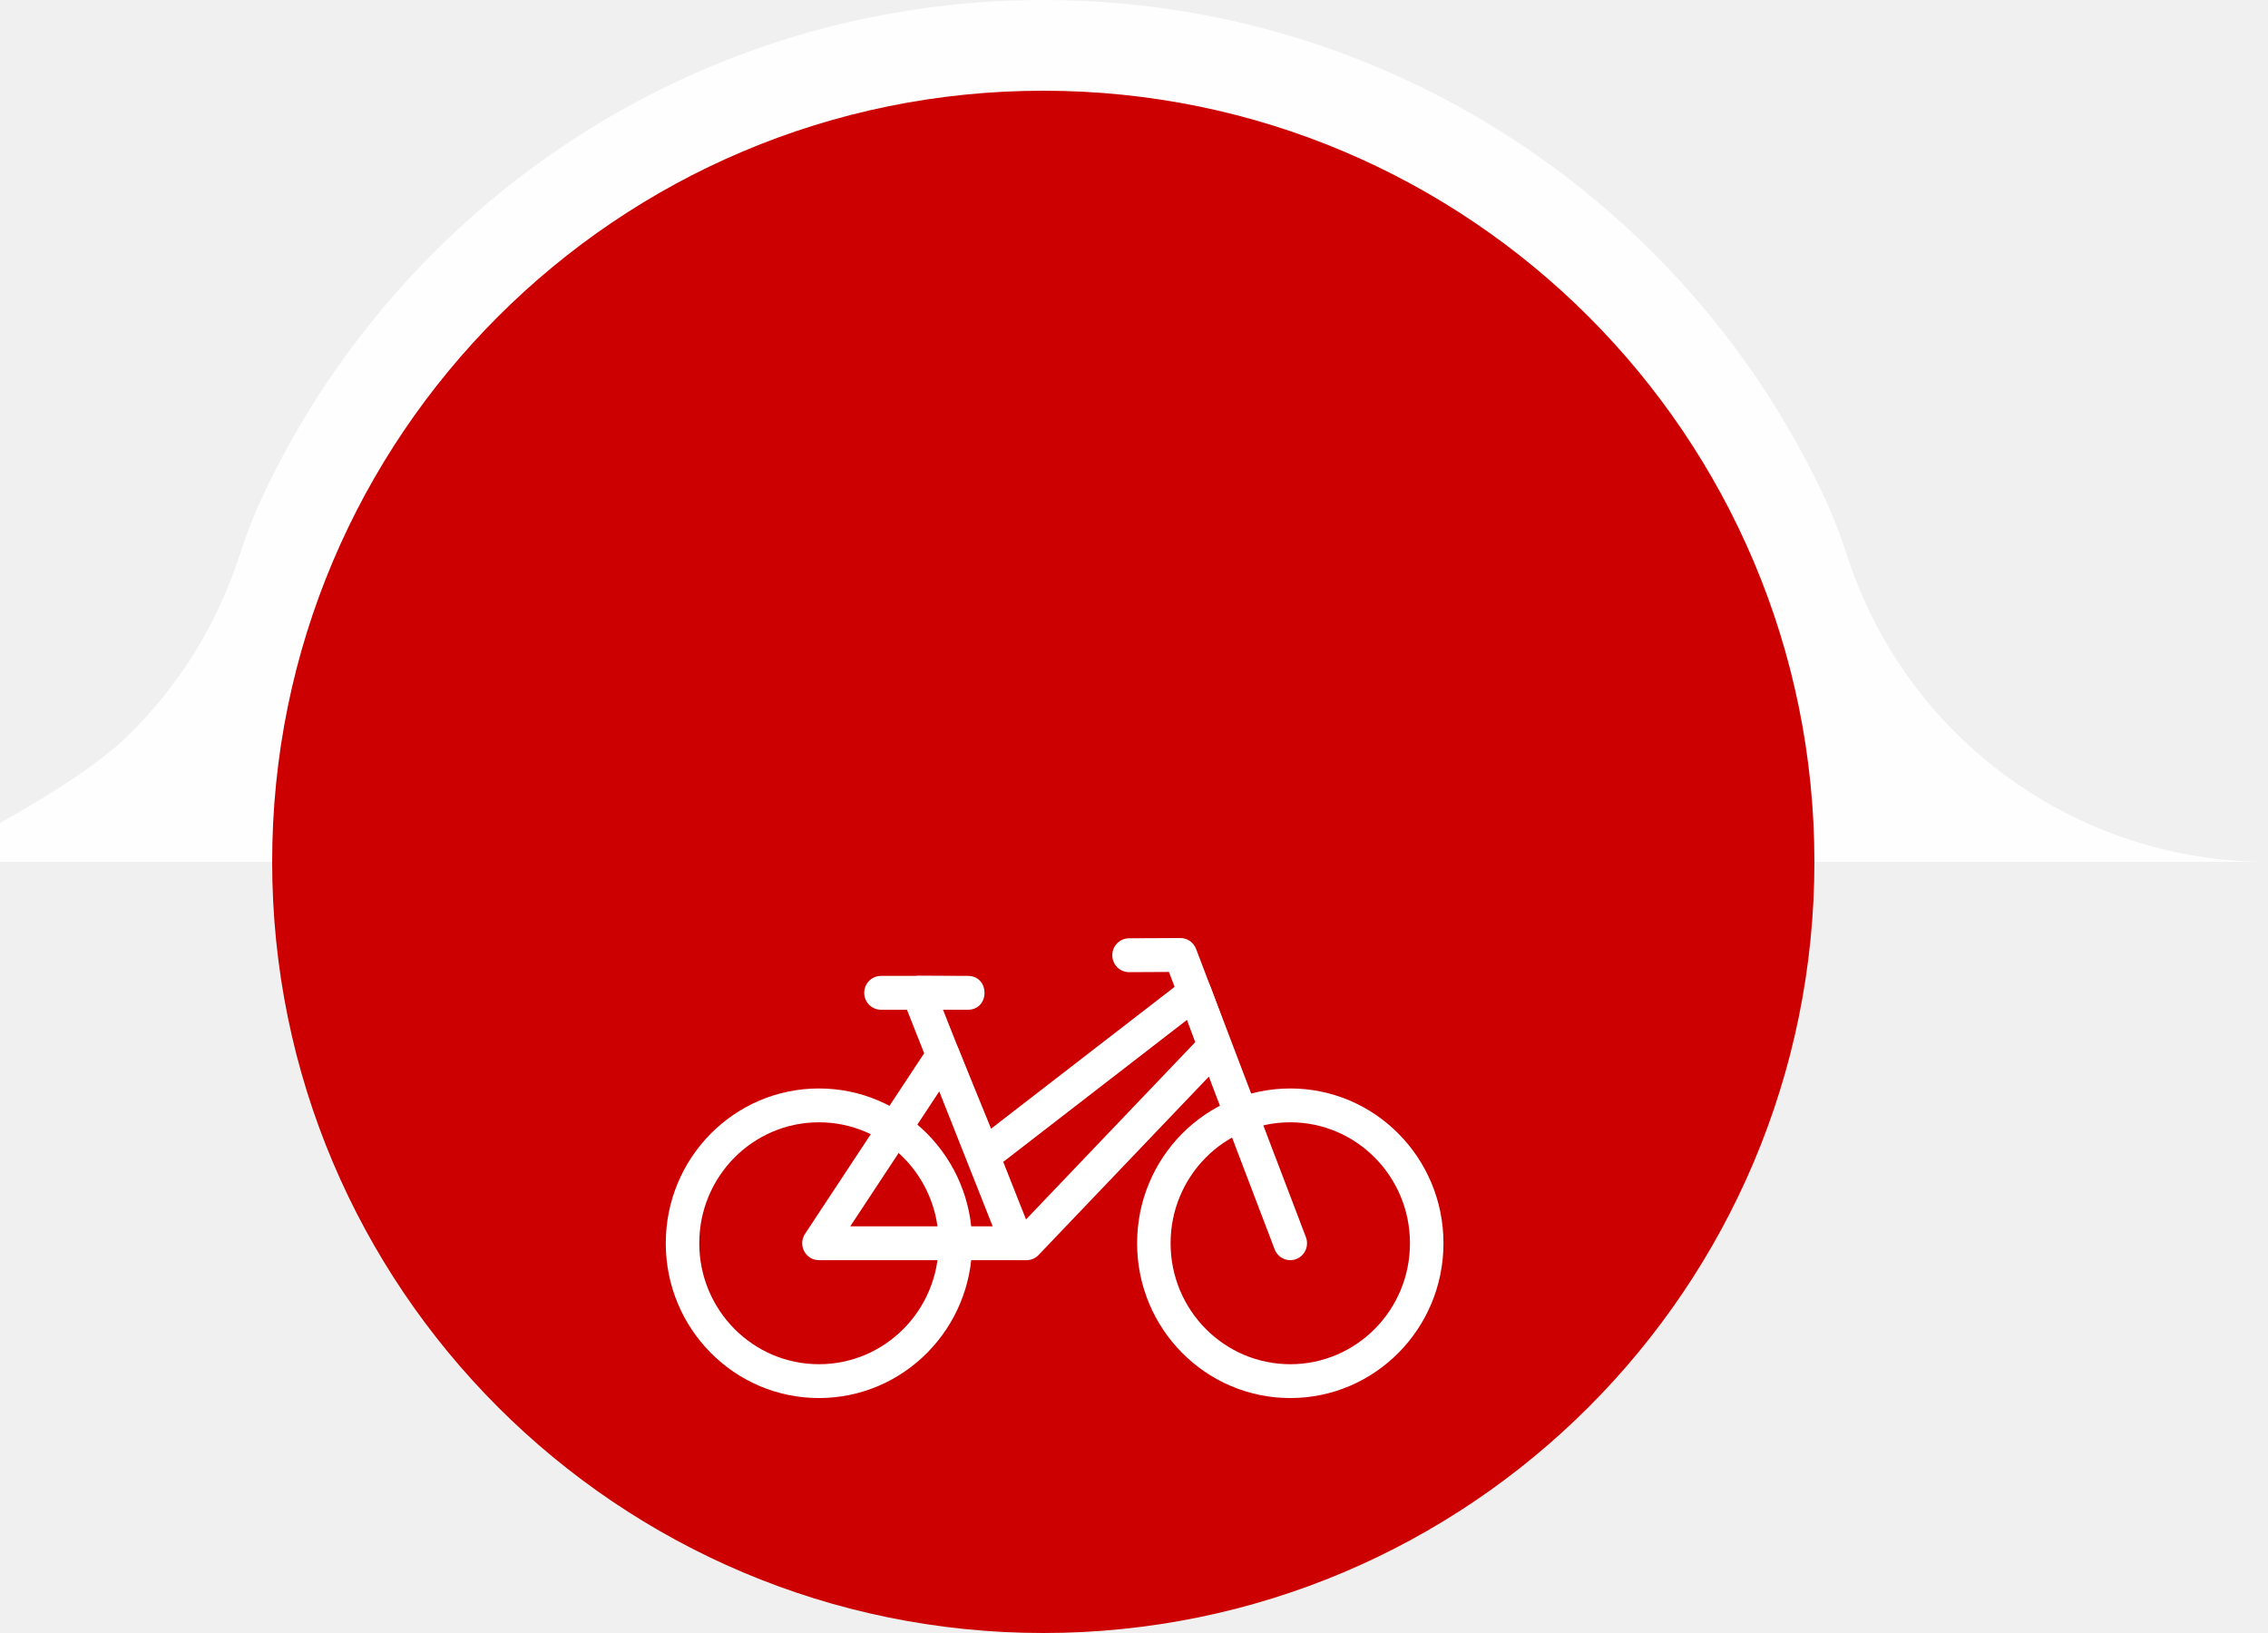
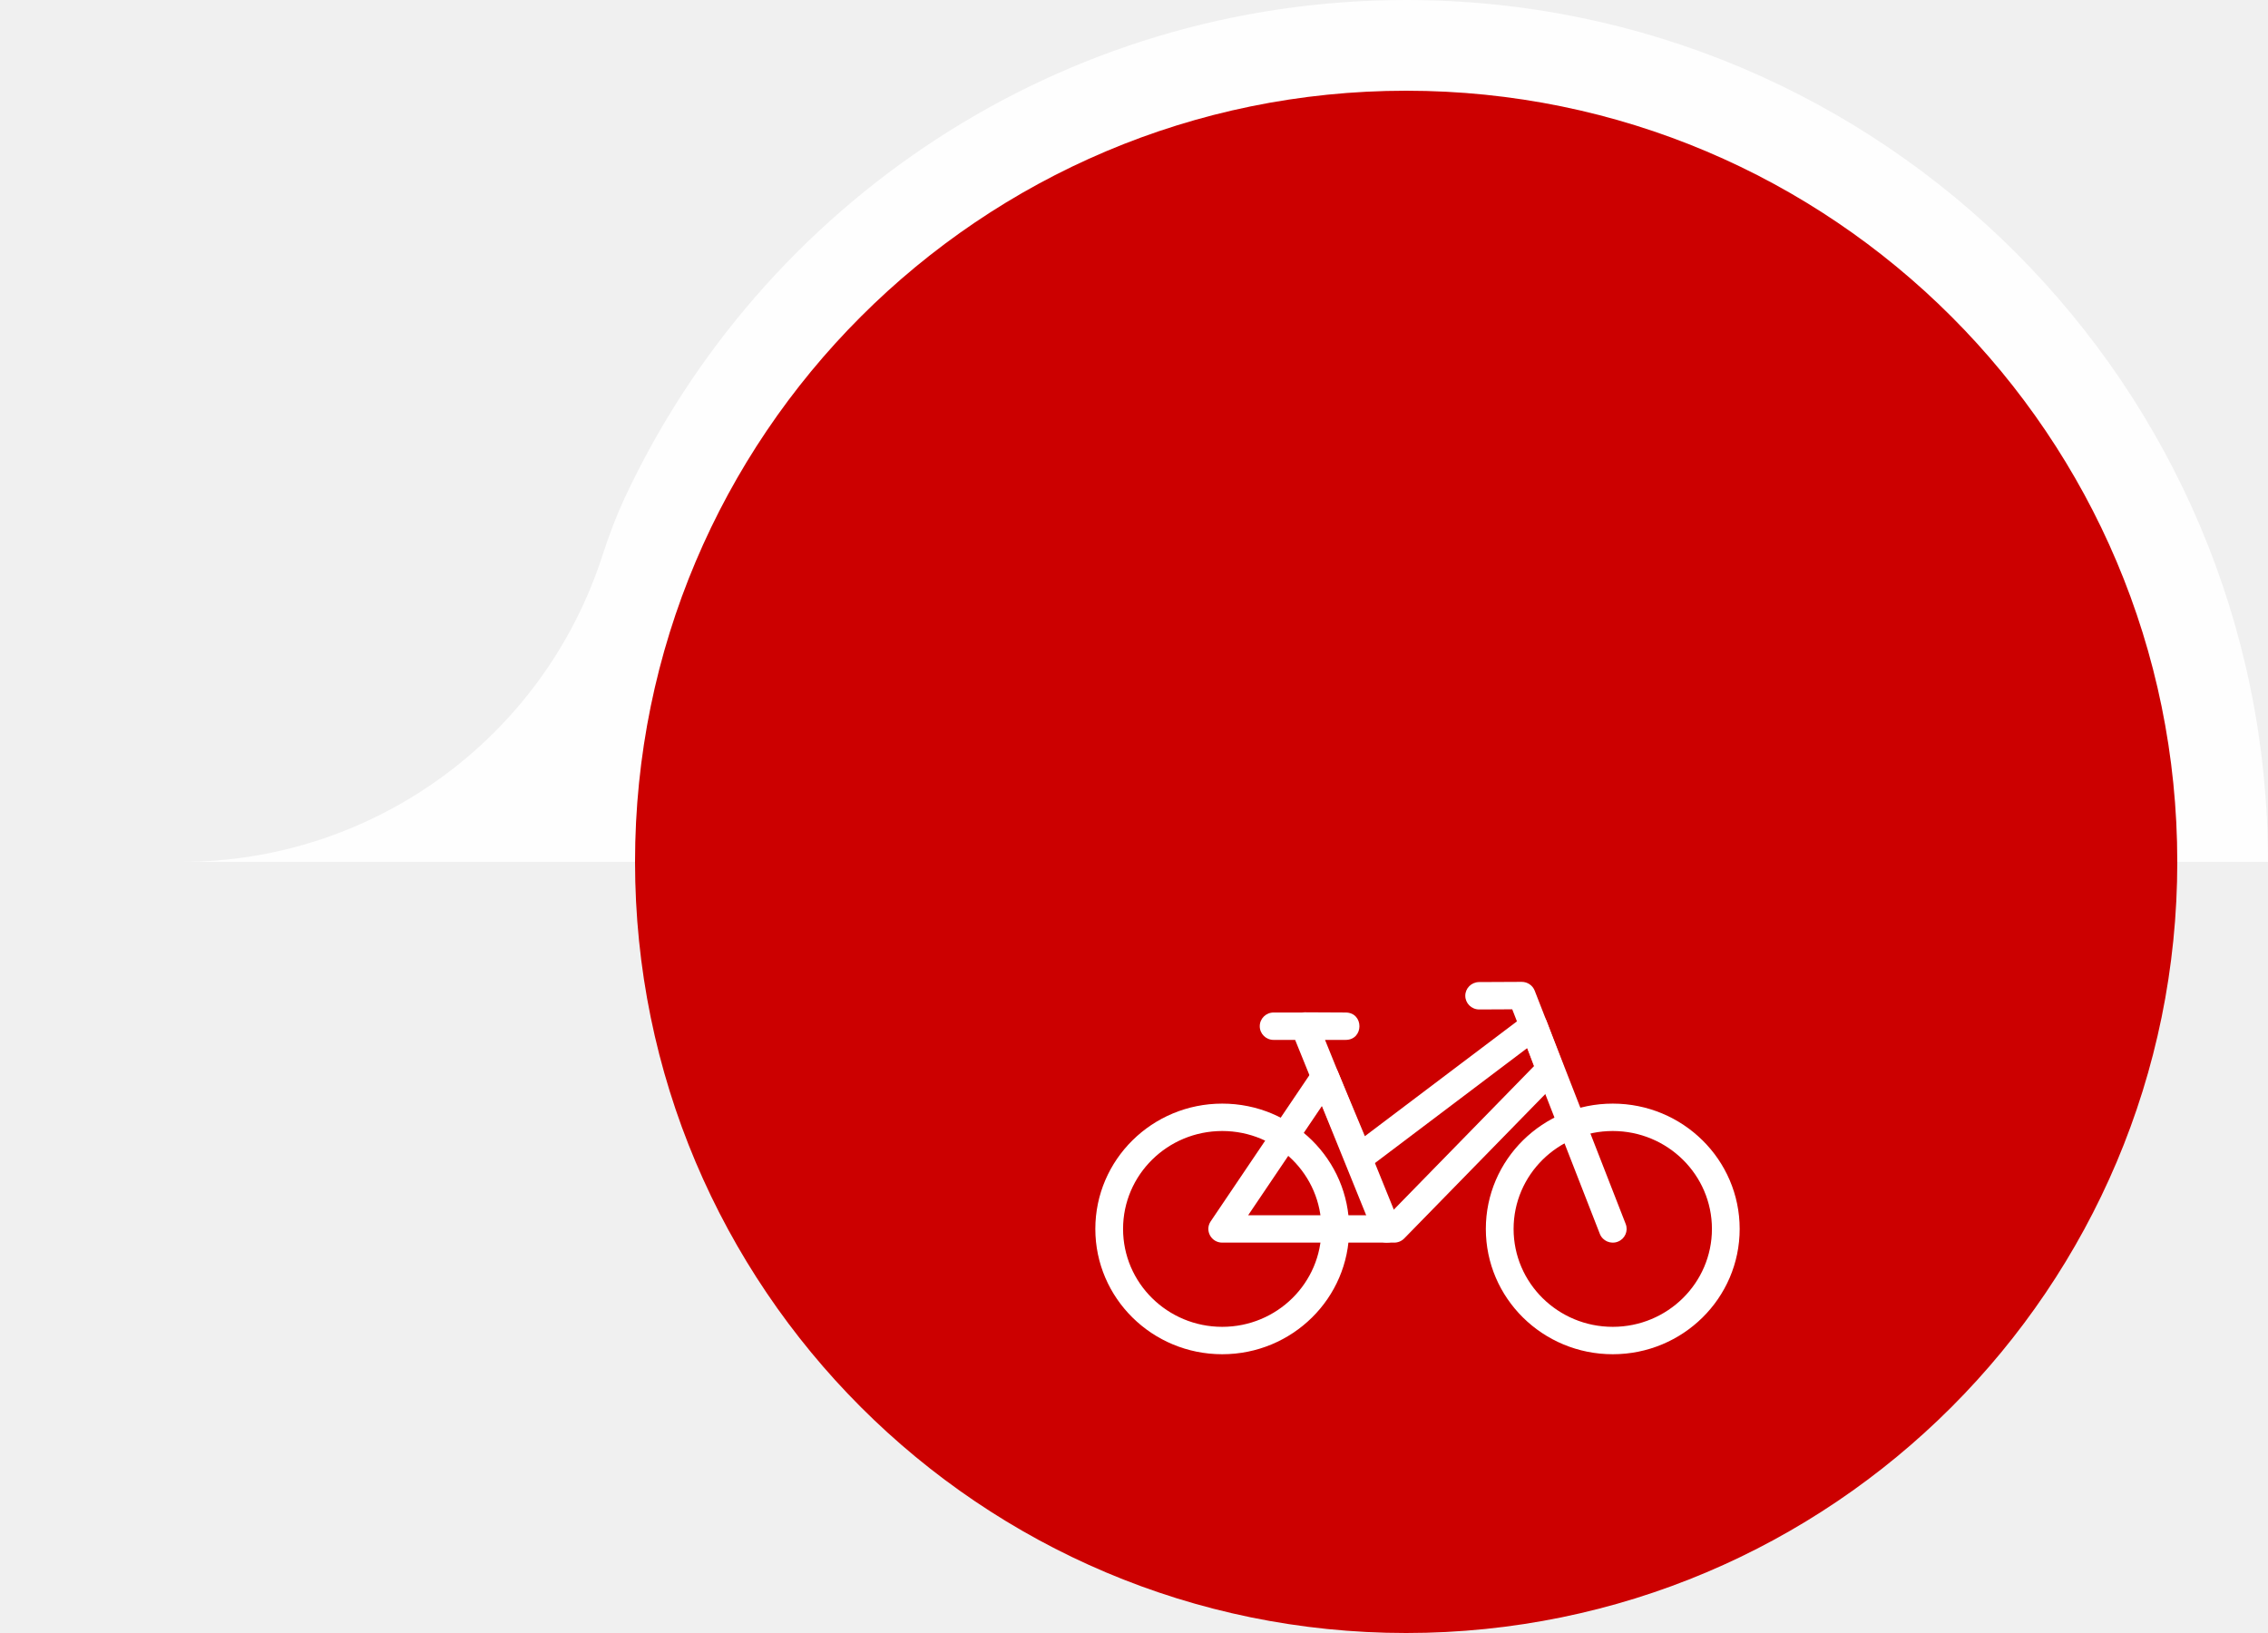
<svg xmlns="http://www.w3.org/2000/svg" width="100px" height="72px" viewBox="0 0 100 72" version="1.1">
  <defs />
  <g id="SpotCircle" stroke="none" stroke-width="1" fill="none" fill-rule="evenodd">
-     <path d="M8.43769499e-14,38 L8.43769499e-14,36.284 C2.66,34.793 4.535,33.515 5.624,32.453 C7.836,30.294 9.552,27.595 10.551,24.516 C10.853,23.584 11.172,22.756 11.508,22.032 C17.54,9.023 30.716,0 46,0 C61.282,0 74.458,9.021 80.491,22.029 C80.827,22.754 81.146,23.582 81.449,24.515 C84.057,32.555 91.547,38 100,38 L8.43769499e-14,38 Z" id="Combined-Shape" fill="#FFFFFF" opacity="0.9" />
-     <g id="Bike-counter" transform="translate(12, 4)">
+     <path d="M8,38 L100,38 C100,17.013 82.987,0 62,0 C46.736,0 33.575,8.999 27.531,21.981 C27.189,22.716 26.864,23.559 26.556,24.509 L26.556,24.509 C23.949,32.552 16.456,38 8,38 Z" id="Oval" fill="#FFFFFF" opacity="0.9" />
+     <g id="Bike-counter" transform="translate(28, 4)">
      <circle id="Oval" fill="#CC0000" fill-rule="evenodd" cx="34" cy="34" r="34" />
      <text id="2" font-family="Roboto-Bold, Roboto" font-size="30" font-weight="bold" />
-       <g id="Bike-icon" transform="translate(17, 37)" fill="#FFFFFF" fill-rule="evenodd" stroke-width="1">
+       <g id="BikeIcon" transform="translate(20, 39)" fill="#FFFFFF" fill-rule="evenodd" stroke-width="1">
        <g id="Outlined">
-           <path d="M22.541,1.854 L20.785,1.863 C20.377,1.865 20.045,1.532 20.043,1.12 C20.041,0.708 20.37,0.373 20.778,0.37 L23.044,0.359 C23.35,0.358 23.626,0.548 23.736,0.837 L28.58,13.548 C28.726,13.932 28.536,14.364 28.156,14.512 C27.775,14.66 27.348,14.468 27.202,14.084 L22.541,1.854 Z" id="Line" fill-rule="nonzero" />
-           <path d="M16.545,13.539 C16.696,13.921 16.512,14.355 16.134,14.508 C15.755,14.662 15.325,14.475 15.174,14.093 L10.989,3.52 L9.844,3.52 C9.436,3.52 9.105,3.186 9.105,2.774 C9.105,2.362 9.436,2.028 9.844,2.028 L11.355,2.028 C11.398,2.021 11.442,2.017 11.488,2.017 L13.676,2.028 C14.657,2.033 14.654,3.52 13.672,3.52 L12.579,3.52 L16.545,13.539 Z" id="Line" fill-rule="nonzero" />
-           <path d="M7.109,20.641 C3.379,20.641 0.355,17.585 0.355,13.816 C0.355,10.046 3.379,6.991 7.109,6.991 C10.839,6.991 13.863,10.046 13.863,13.816 C13.863,17.585 10.839,20.641 7.109,20.641 Z M7.109,19.149 C10.024,19.149 12.387,16.761 12.387,13.816 C12.387,10.871 10.024,8.483 7.109,8.483 C4.195,8.483 1.832,10.871 1.832,13.816 C1.832,16.761 4.195,19.149 7.109,19.149 Z" id="Oval" fill-rule="nonzero" />
-           <path d="M27.891,20.641 C24.161,20.641 21.137,17.585 21.137,13.816 C21.137,10.046 24.161,6.991 27.891,6.991 C31.621,6.991 34.645,10.046 34.645,13.816 C34.645,17.585 31.621,20.641 27.891,20.641 Z M27.891,19.149 C30.805,19.149 33.168,16.761 33.168,13.816 C33.168,10.871 30.805,8.483 27.891,8.483 C24.976,8.483 22.613,10.871 22.613,13.816 C22.613,16.761 24.976,19.149 27.891,19.149 Z" id="Oval-Copy" fill-rule="nonzero" />
-           <path d="M8.489,13.07 L15.948,13.07 L23.7,4.949 L23.337,3.967 L14.831,10.54 C14.446,10.838 13.885,10.685 13.7,10.232 L12.424,7.105 L8.489,13.07 Z M23.231,2.171 C23.625,1.866 24.198,2.033 24.371,2.502 L25.246,4.867 C25.346,5.136 25.284,5.44 25.086,5.646 L16.792,14.334 C16.653,14.48 16.462,14.562 16.261,14.562 L7.109,14.562 C6.52,14.562 6.168,13.898 6.495,13.402 L11.964,5.112 C12.292,4.616 13.035,4.69 13.261,5.242 L14.698,8.764 L23.231,2.171 Z" id="Rectangle-2" fill-rule="nonzero" />
+           <path d="M18.677,1.501 L17.222,1.508 C16.884,1.509 16.609,1.24 16.607,0.907 C16.605,0.573 16.878,0.302 17.216,0.3 L19.093,0.291 C19.347,0.29 19.576,0.444 19.667,0.678 L23.68,10.967 C23.802,11.278 23.644,11.628 23.329,11.748 C23.014,11.868 22.66,11.713 22.539,11.401 L18.677,1.501 Z" id="Line" fill-rule="nonzero" />
+           <path d="M13.709,10.96 C13.834,11.27 13.681,11.621 13.368,11.745 C13.054,11.869 12.698,11.718 12.573,11.409 L9.105,2.85 L8.156,2.85 C7.818,2.85 7.545,2.58 7.545,2.246 C7.545,1.912 7.818,1.642 8.156,1.642 L9.408,1.642 C9.444,1.636 9.481,1.633 9.519,1.633 L11.331,1.642 C12.145,1.646 12.142,2.85 11.328,2.85 L10.423,2.85 L13.709,10.96 Z" id="Line" fill-rule="nonzero" />
+           <path d="M5.891,16.709 C2.8,16.709 0.295,14.236 0.295,11.184 C0.295,8.133 2.8,5.659 5.891,5.659 C8.981,5.659 11.487,8.133 11.487,11.184 C11.487,14.236 8.981,16.709 5.891,16.709 Z M5.891,15.501 C8.306,15.501 10.263,13.568 10.263,11.184 C10.263,8.8 8.306,6.867 5.891,6.867 C3.476,6.867 1.518,8.8 1.518,11.184 C1.518,13.568 3.476,15.501 5.891,15.501 Z" id="Oval" fill-rule="nonzero" />
+           <path d="M23.109,16.709 C20.019,16.709 17.513,14.236 17.513,11.184 C17.513,8.133 20.019,5.659 23.109,5.659 C26.2,5.659 28.705,8.133 28.705,11.184 C28.705,14.236 26.2,16.709 23.109,16.709 Z M23.109,15.501 C25.524,15.501 27.482,13.568 27.482,11.184 C27.482,8.8 25.524,6.867 23.109,6.867 C20.694,6.867 18.737,8.8 18.737,11.184 C18.737,13.568 20.694,15.501 23.109,15.501 Z" id="Oval-Copy" fill-rule="nonzero" />
+           <path d="M7.034,10.58 L13.214,10.58 L19.637,4.006 L19.336,3.212 L12.289,8.532 C11.969,8.774 11.505,8.65 11.352,8.283 L10.294,5.752 L7.034,10.58 Z M19.249,1.757 C19.575,1.511 20.049,1.646 20.193,2.025 L20.918,3.94 C21.001,4.158 20.949,4.403 20.786,4.571 L13.914,11.604 C13.798,11.722 13.64,11.788 13.473,11.788 L5.891,11.788 C5.402,11.788 5.111,11.251 5.382,10.849 L9.913,4.139 C10.184,3.737 10.801,3.797 10.987,4.243 L12.179,7.095 L19.249,1.757 Z" id="Rectangle-2" fill-rule="nonzero" />
        </g>
      </g>
    </g>
  </g>
</svg>
